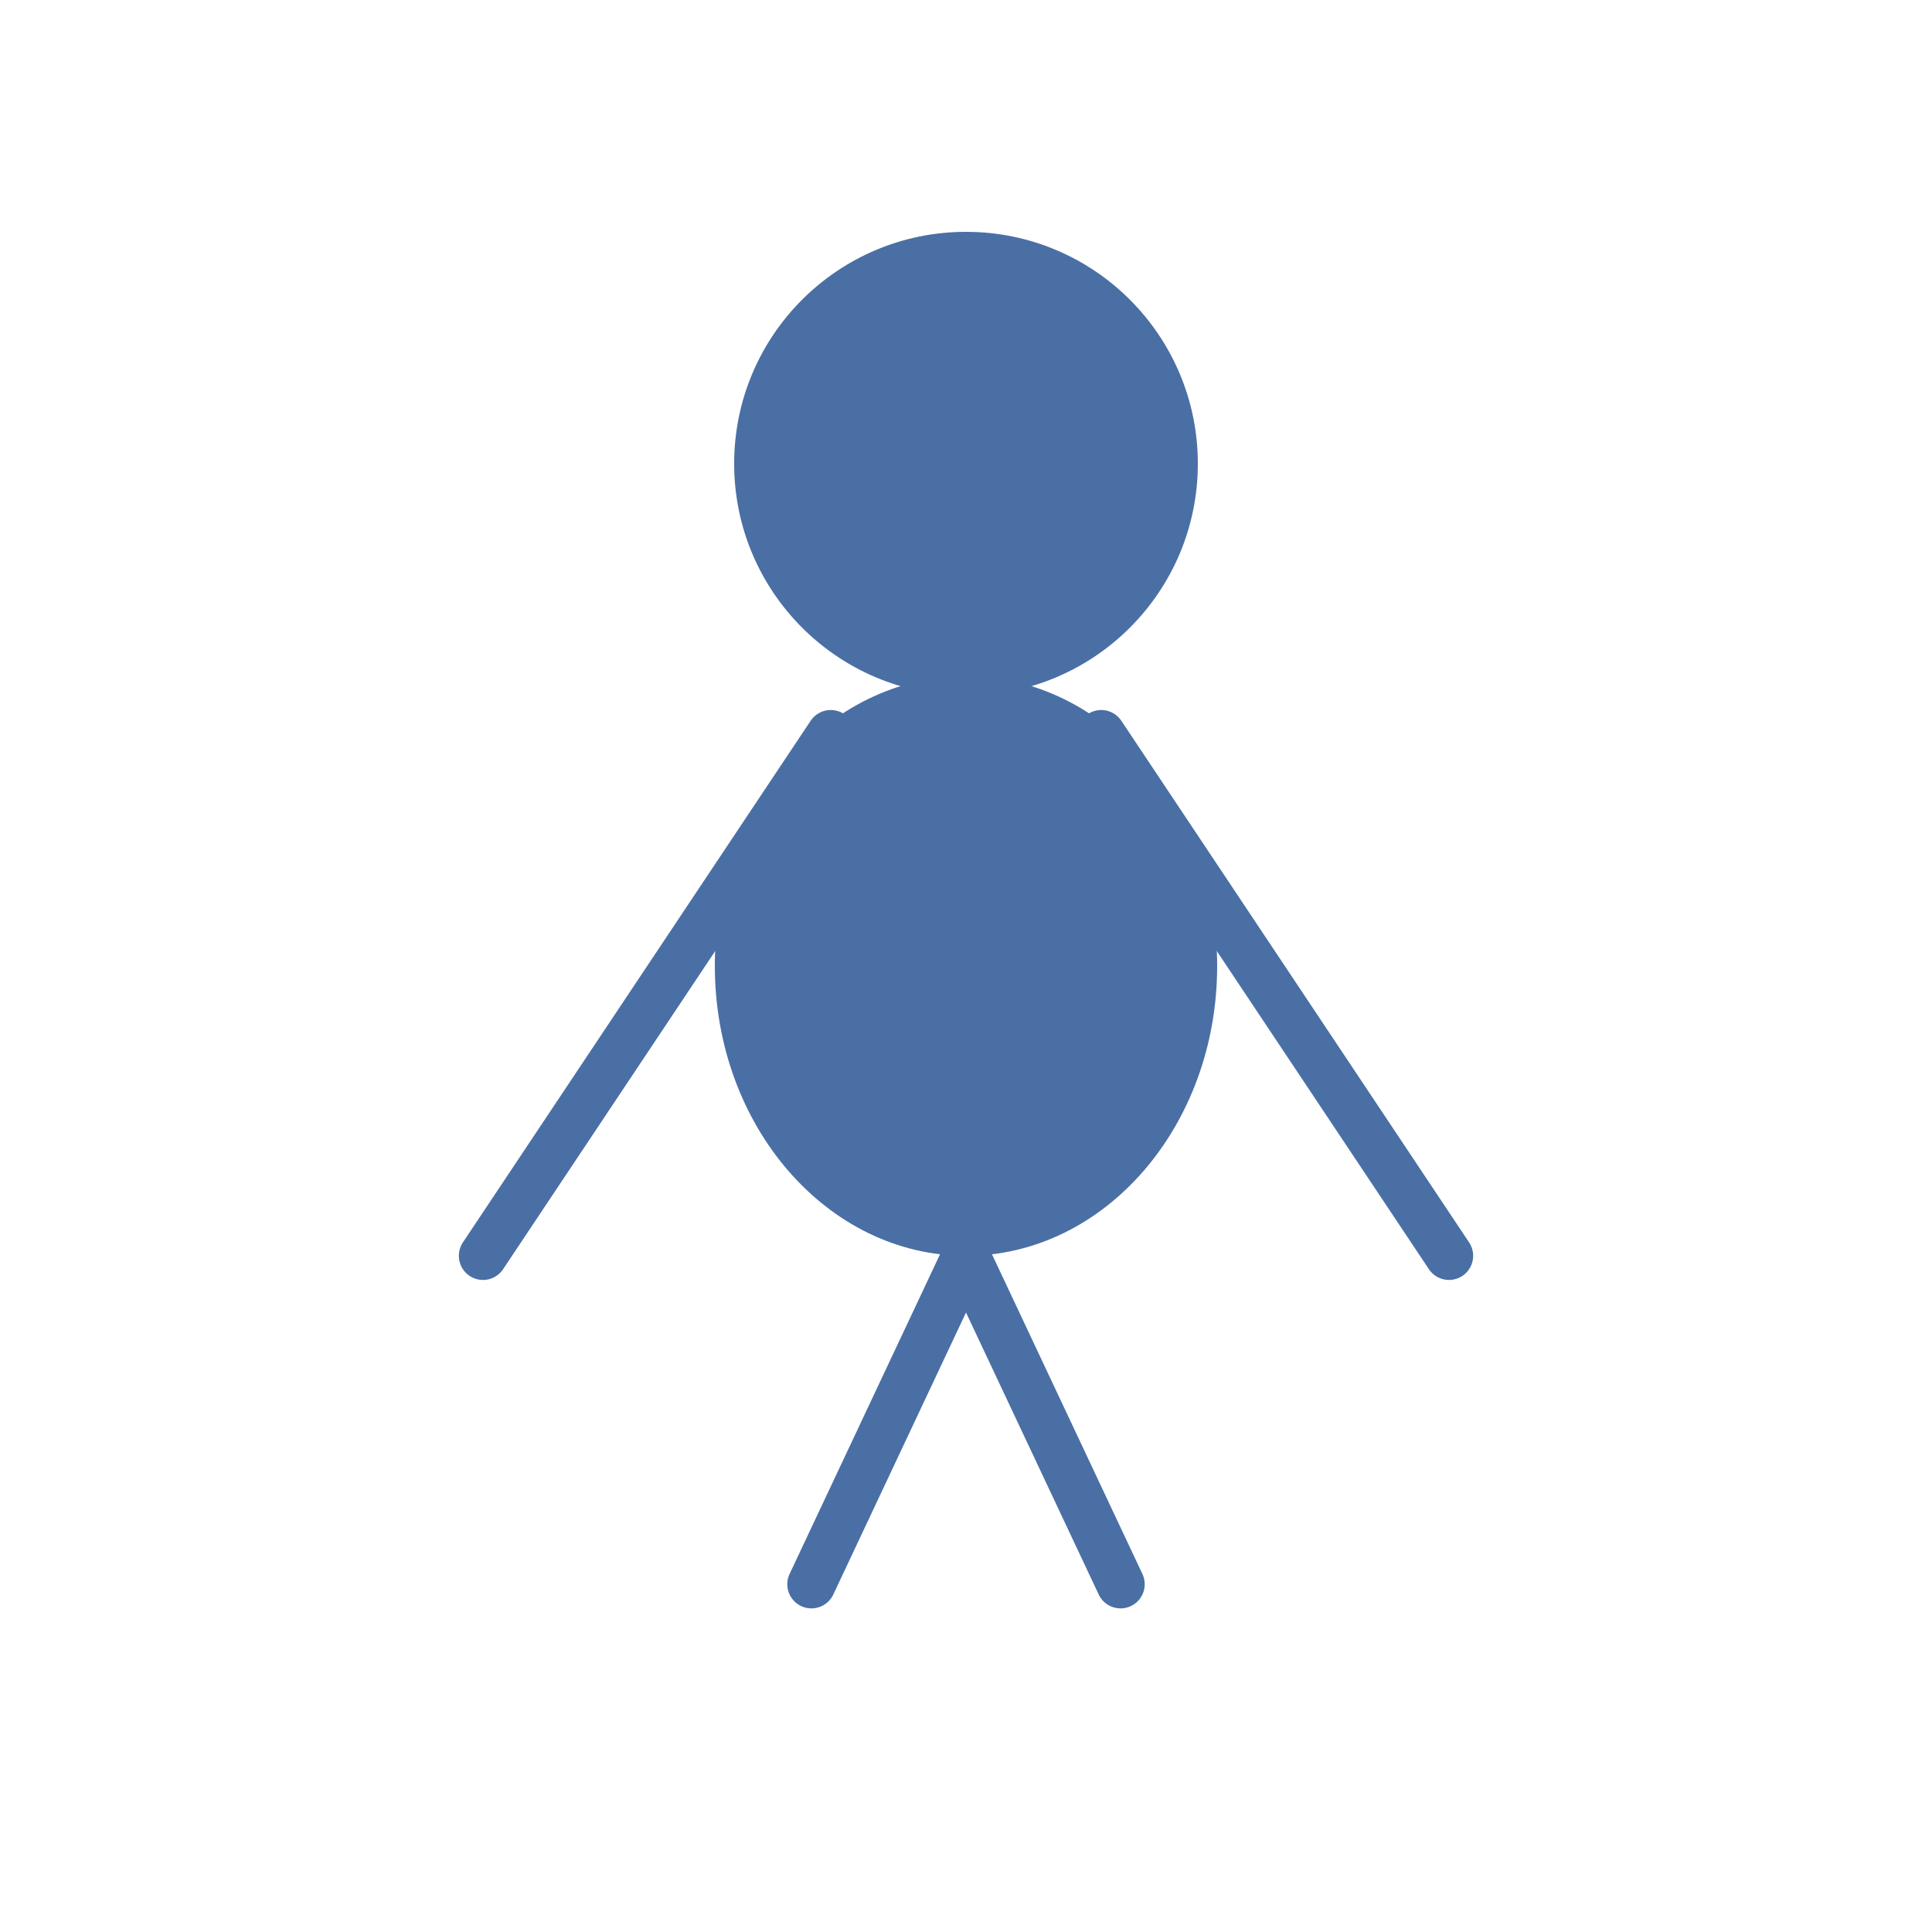
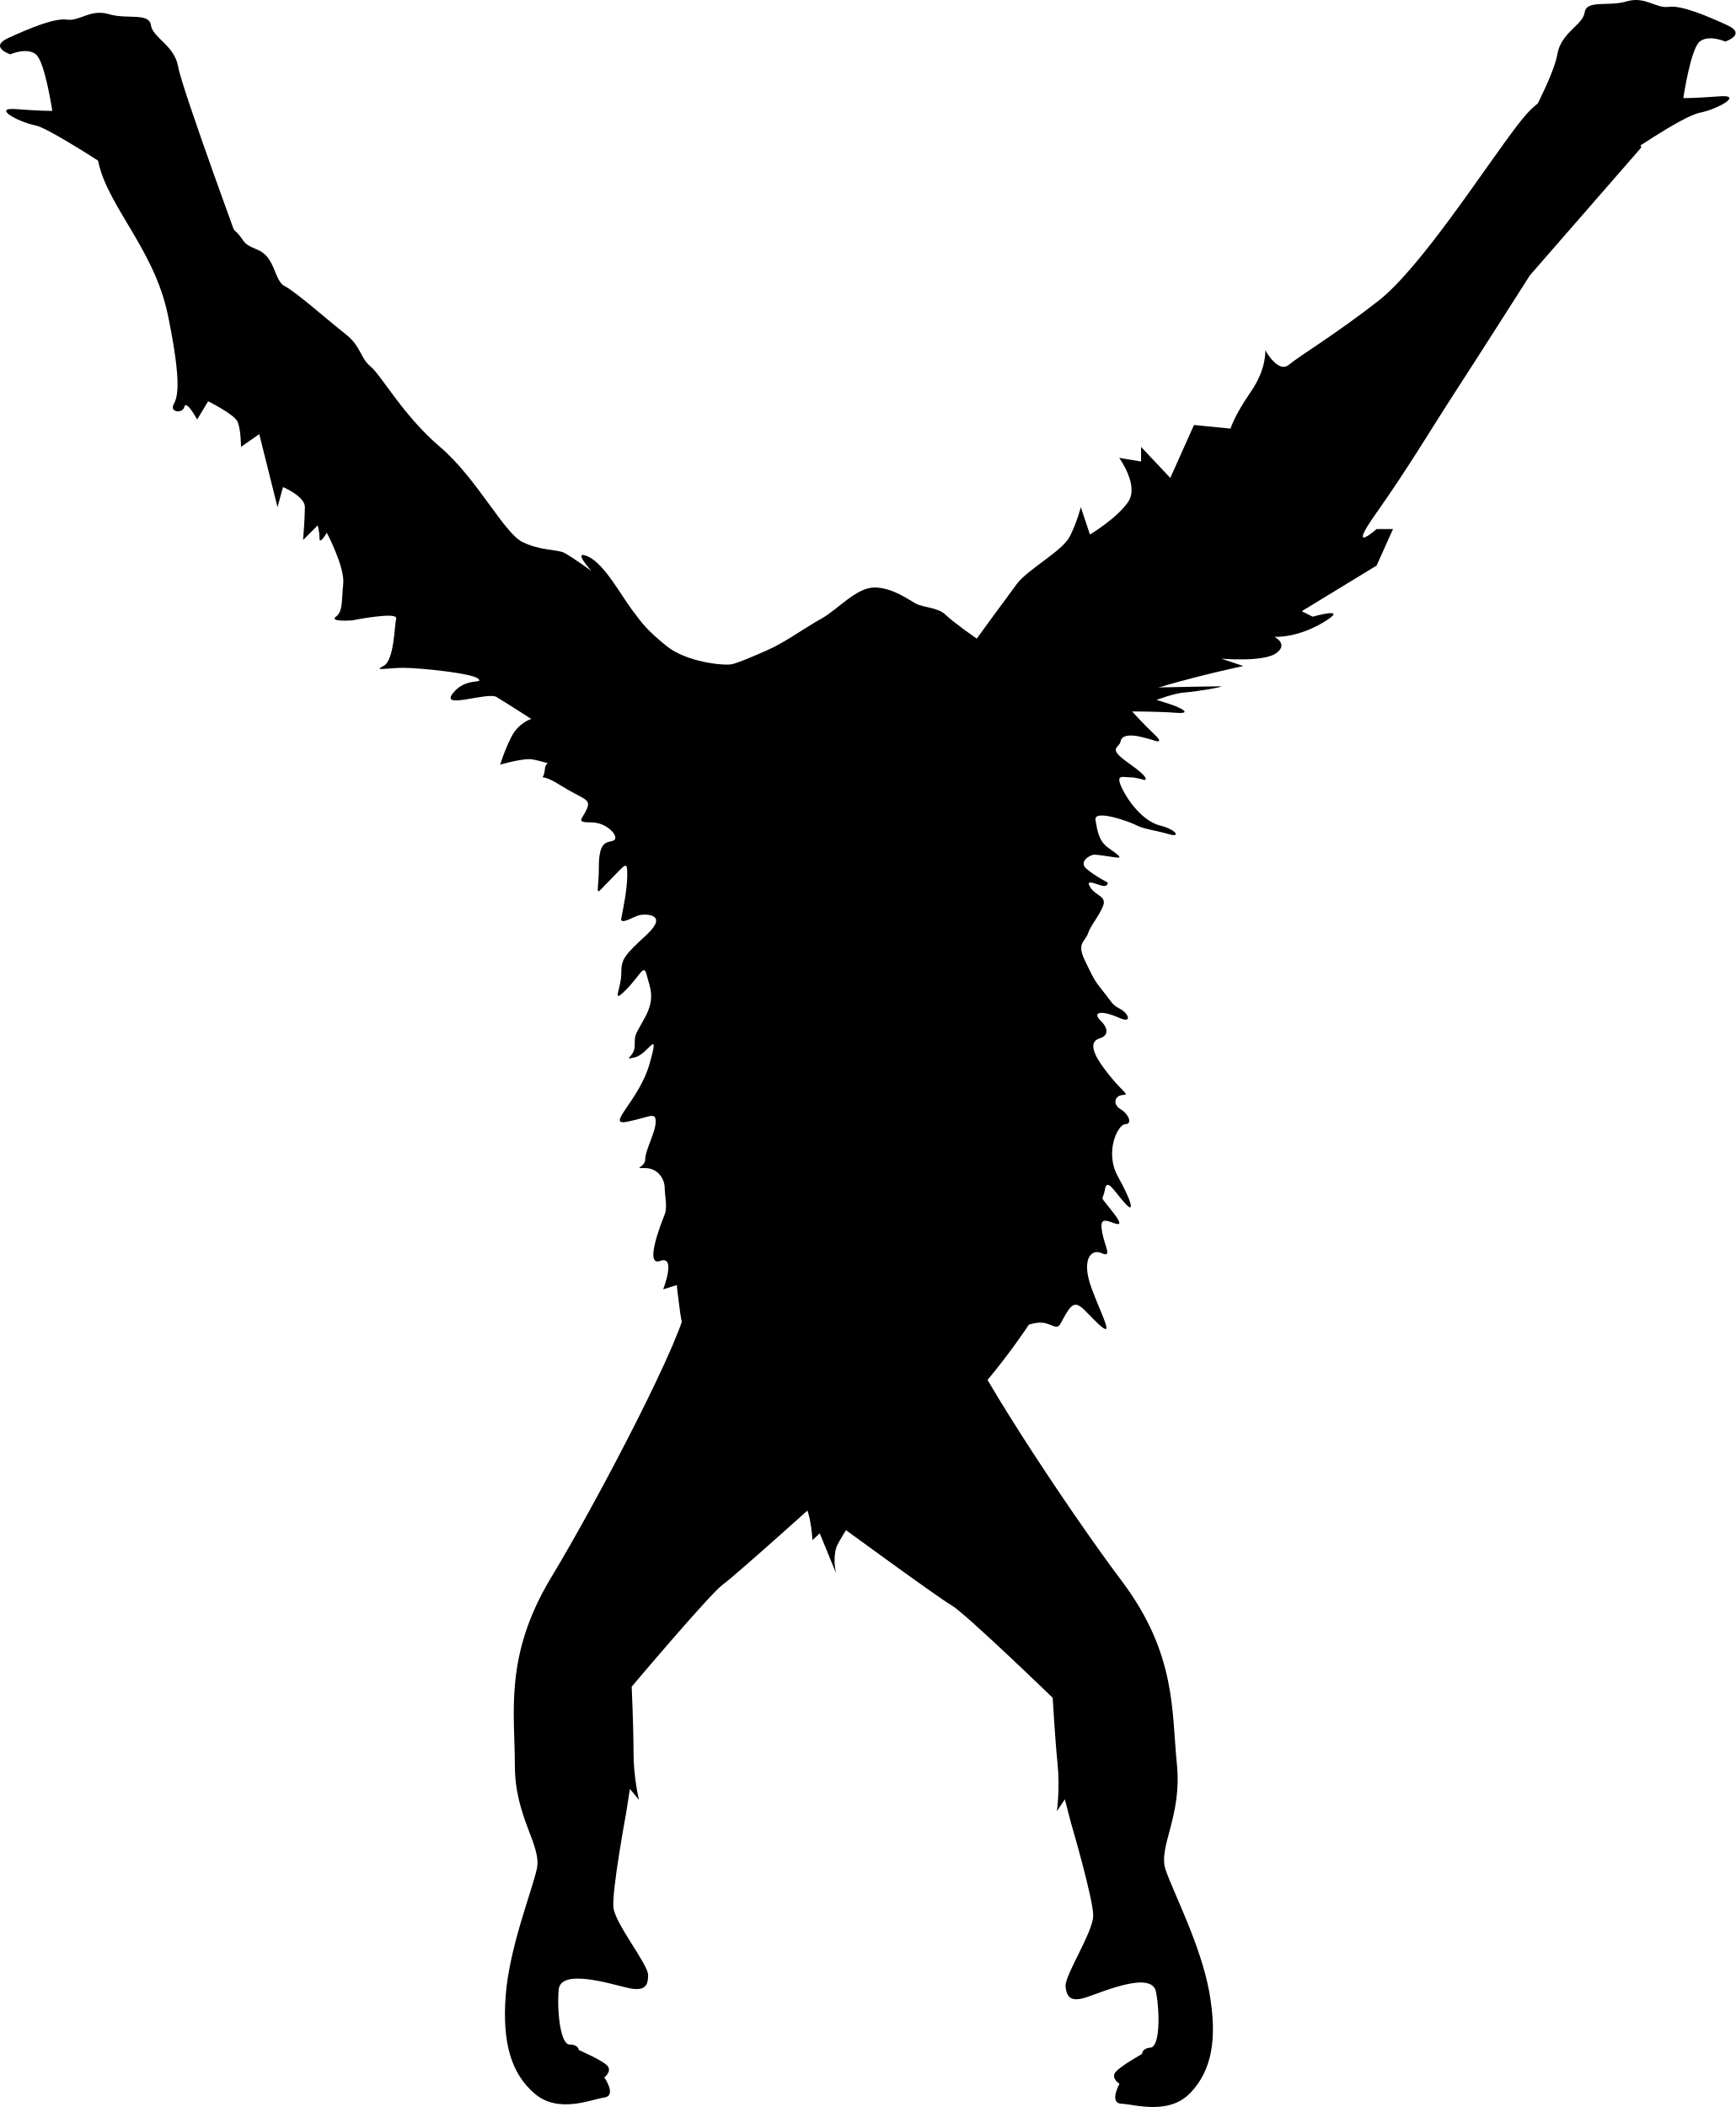
- <svg xmlns="http://www.w3.org/2000/svg" viewBox="0 0 100 100" width="100" height="100">
-   <circle cx="50" cy="24" r="12" fill="#4A6FA5" />
-   <ellipse cx="50" cy="50" rx="13" ry="15" fill="#4A6FA5" />
-   <path d="M 43 38 L 25 65 M 57 38 L 75 65 M 50 65 L 42 82 M 50 65 L 58 82" stroke="#4A6FA5" stroke-width="2.5" fill="#4A6FA5" stroke-linecap="round" />
+ <svg xmlns="http://www.w3.org/2000/svg" version="1.1" width="950.642" height="1153.957" viewBox="0 0 950.642 1153.957" id="svg2" xml:space="preserve" style="overflow:visible">
+   <defs id="defs31" />
+   <switch id="switch6">
+     <g id="g10">
+       <g id="Layer_1">
+         <g id="g13">
+           <path fill="black" d="m 535,349.753 c 0,0 -13,-9 -17,-13 -4,-4 -12,-4 -16,-6 -4,-2 -13,-9 -23,-9 -10,0 -20,12 -29,17 -9,5 -20,13 -29,17 -9,4 -16,7 -20,8 -4,1 -25,-1 -36,-10 -11,-9 -13,-12 -19,-20 -6,-8 -15,-25 -24,-29 -9,-4 2,8 2,8 0,0 -11,-8 -15,-10 -4,-2 -13,-1 -23,-6 -10,-5 -25,-35 -45,-52 -20,-17 -32,-39 -38,-44 -6,-5 -5,-11 -14,-18 -9,-7 -27,-23 -33,-26 -6,-3 -5,-16 -15,-20 -10,-4 -6,-5 -13,-11 -7,-6 -17,-22 -19,-26 -2,-4 -14,-20 -25,-20 -11,0 -33,-24 -31,3 2,27 31,51 39,90 8,39 5,45 3,49 -2,4 5,5 6,1 1,-4 7,7 7,7 l 6,-10 c 0,0 14,7 16,11 2,4 2,14 2,14 l 10,-7 10,40 3,-11 c 0,0 12,5 12,11 0,6 -1,18 -1,18 l 8,-8 c 0,0 1,3 1,7 0,4 4,-3 4,-3 0,0 10,19 9,28 -1,9 0,15 -4,18 -4,3 9,2 9,2 0,0 25,-5 24,-1 -1,4 -1,23 -7,26 -6,3 2,1 11,1 9,0 38,3 41,6 3,3 -7,-1 -14,8 -7,9 19,-1 24,2 5,3 19,12 19,12 0,0 -7,2 -11,10 -4,8 -6,15 -6,15 0,0 10.449,-3 16,-3 5.551,0 40,11 46,20 6,9 22,34 29,64 7,30 9,120 12,140 3,20 -8,53 -6,67 2,14 2,36 25,60 23,24 34,53 41,54 7,1 8,22.779 8,22.779 l 4,-3.779 9,22 c 0,0 -2,-7 0,-14 2,-7 35,-53 46,-64 11,-11 28,-18 36,-27 8,-9 57,-70 56,-110 -1,-40 0,-83 -11,-106 -11,-23 -9,-54 -1,-78 8,-24 18,-72 34,-80 16,-8 63,-18 63,-18 l -12,-4 c 0,0 23,2 30,-3 7,-5 -1,-9 -1,-9 0,0 12,1 27,-8 15,-9 -6,-3 -6,-3 l -6,-3 41,-25 9,-20 h -9 c 0,0 -17,15 0,-9 17,-24 30,-46 43,-66 13,-20 41,-64 41,-64 l 61,-70 c 0,0 -13,-40 -30,-31 -17,9 -19,-6 -38,19 -19,25 -53,78 -76,96 -23,18 -43,30 -49,35 -6,5 -13,-8 -13,-8 0,0 1,10 -8,23 -9,13 -11,20 -11,20 l -20,-2 -13,29 -16,-17 v 8 l -12,-2 c 0,0 11,15 5,24 -6,9 -21,18 -21,18 l -5,-15 c 0,0 -2,8 -6,16 -4,8 -23,18 -29,26 -6,8 -22,30 -22,30 z" id="path15" />
+           <path fill="black" d="m 454,816.753 c 0,0 -51,46 -58,51 -7,5 -50,56 -50,56 0,0 1,22 1,36 0,14 3,26 3,26 l -5,-6 -2,13 c 0,0 -8,43 -7,52 1,9 19,31 19,37 0,6 -2,9 -11,7 -9,-2 -37,-11 -38,1 -1,12 1,30 6,30 5,0 5,3 5,3 0,0 14,6 16,9 2,3 -2,6 -2,6 0,0 7,10 0,11 -7,1 -25,9 -38,-2 -13,-11 -18,-28 -16,-54 2,-26 14,-56 17,-69 3,-13 -12,-28 -12,-57 0,-29 -6,-60 20,-103 26,-43 74,-135 74,-150 0,-15 78,103 78,103 z" id="path17" />
+           <path fill="black" d="m 458.314,834.33 c 0,0 55.395,40.6 62.865,44.865 7.47,4.265 55.413,50.649 55.413,50.649 0,0 1.233,21.988 2.65,35.916 1.417,13.929 -0.353,26.171 -0.353,26.171 l 4.367,-6.476 3.307,12.73 c 0,0 12.312,41.969 12.229,51.024 -0.084,9.055 -15.764,32.764 -15.156,38.733 0.607,5.969 2.9,8.751 11.652,5.85 8.751,-2.9 35.695,-14.689 37.906,-2.853 2.209,11.838 2.042,29.947 -2.932,30.454 -4.975,0.506 -4.671,3.49 -4.671,3.49 0,0 -13.321,7.387 -15.007,10.574 -1.686,3.187 2.598,5.767 2.598,5.767 0,0 -5.951,10.657 1.113,10.943 7.065,0.286 25.783,6.423 37.603,-5.837 11.82,-12.26 15.072,-29.679 10.45,-55.343 -4.622,-25.664 -19.598,-54.295 -23.898,-66.924 -4.301,-12.63 9.104,-29.071 6.166,-57.923 C 641.68,937.289 644.511,905.841 614.29,865.695 584.071,825.549 527.002,738.882 525.483,723.959 523.964,709.036 458.314,834.33 458.314,834.33 z" id="path19" />
+           <path fill="black" d="m 888,86.753 c 0,0 33,-23 43,-25 10,-2 24,-10 11,-9 -13,1 -20,1 -20,1 0,0 4,-27 9,-31 5,-4 14,0 14,0 0,0 12,-4 1,-9 -11,-5 -25,-11 -32,-10 -7,1 -13,-6 -23,-3 -10,3 -22,-1 -23,6 -1,7 -13,11 -15,23 -2,12 -18,41 -18,41 l 53,16 z" id="path21" />
+           <path fill="black" d="m 93,113.753 c 0,0 -63.357,-43 -73.357,-45 -10,-2 -24,-10 -11,-9 13,1 20,1 20,1 0,0 -4,-27 -9,-31 -5,-4 -14,0 -14,0 0,0 -12,-4 -1,-9 11,-5 25,-11 32,-10 7,1 13,-6 23,-3 10,3 22,-1 23,6 1,7 13,11 15,23 2,12 37.357,108 37.357,108 l -42,-31 z" id="path23" />
+           <path fill="black" d="m 627.166,376.628 c 0,0 20.188,-0.412 32.349,-0.623 4.176,-0.072 7.405,-0.121 8.546,-0.121 4.461,0 -13.012,2.974 -18.961,3.346 -5.947,0.372 -15.614,4.089 -15.614,4.089 0,0 2.231,0.744 7.063,2.231 4.834,1.487 13.756,5.577 3.719,4.833 -10.039,-0.744 -24.166,-0.744 -24.166,-0.744 0,0 5.948,6.692 12.269,12.641 6.321,5.949 -1.115,2.974 -1.115,2.974 0,0 -3.718,-1.115 -7.063,-1.859 -3.345,-0.744 -9.666,-1.487 -10.41,2.603 -0.743,4.089 -7.807,3.346 4.834,12.269 12.64,8.922 8.178,8.922 8.178,8.922 0,0 -4.461,-1.487 -8.178,-1.487 -3.719,0 -7.809,-1.858 -4.09,5.949 3.717,7.807 11.896,18.216 20.818,20.447 8.924,2.231 11.525,6.692 5.205,4.833 -6.32,-1.859 -14.498,-2.975 -17.845,-4.833 -3.347,-1.858 -23.794,-9.294 -22.679,-2.974 1.115,6.32 1.859,11.526 7.064,15.243 5.205,3.717 8.551,5.948 3.717,5.205 -4.832,-0.744 -9.666,-1.487 -11.524,-1.487 -1.858,0 -8.923,3.718 -4.089,7.808 4.832,4.089 11.524,7.436 11.524,7.436 0,0 0.372,2.974 -4.089,1.487 -4.462,-1.487 -8.18,-2.974 -5.205,1.487 2.974,4.461 8.922,4.461 6.691,10.038 -2.231,5.577 -6.691,10.41 -8.179,14.871 -1.488,4.461 -6.319,5.205 -1.858,14.5 4.461,9.295 5.204,11.152 10.037,17.101 4.833,5.949 4.833,7.437 9.295,9.667 4.461,2.23 7.435,8.551 -0.744,4.833 -8.179,-3.718 -15.242,-3.719 -9.666,1.858 5.576,5.577 2.23,8.552 0,9.295 -2.23,0.743 -8.922,2.231 1.487,16.358 10.409,14.127 14.871,14.5 10.409,14.871 -4.461,0.371 -5.576,5.204 -1.115,7.807 4.461,2.603 6.691,8.18 2.603,8.18 -4.088,0 -11.524,15.241 -4.089,28.626 7.435,13.385 9.666,21.192 3.717,14.5 -5.947,-6.692 -9.666,-13.756 -10.781,-7.436 -1.115,6.32 -2.975,3.345 1.487,8.922 4.462,5.577 9.666,11.898 3.718,9.667 -5.948,-2.231 -8.179,-2.604 -6.691,5.204 1.486,7.808 5.576,13.756 -0.373,11.153 -5.947,-2.603 -11.152,3.718 -5.576,18.961 5.576,15.243 13.013,28.255 4.09,20.076 -8.923,-8.179 -11.896,-14.872 -16.73,-7.808 -4.832,7.064 -4.089,10.409 -8.551,8.551 -4.461,-1.858 -6.691,-2.23 -11.152,-1.115 -4.462,1.115 -5.577,1.115 -5.577,1.115 l 24.165,-166.927 -12.641,-47.215 4.09,-34.203 18.59,-72.125 c 0,0 19.332,-32.345 20.447,-32.716 1.115,-0.371 12.639,3.716 12.639,3.716 z" id="path25" />
+           <path fill="black" d="m 319.802,420.901 c 0,0 -20.492,-9.016 -21.312,0 -0.82,9.016 -4.919,0.819 8.196,9.016 13.115,8.197 17.214,7.377 14.755,13.115 -2.459,5.738 -6.557,7.377 2.459,7.377 9.016,0 15.574,8.197 12.295,9.836 -3.279,1.639 -8.197,-0.82 -8.197,14.754 0,15.574 -3.278,16.393 5.738,7.377 9.016,-9.016 9.836,-11.476 9.836,-3.279 0,8.197 -2.458,19.672 -3.278,23.771 -0.82,4.099 6.558,-0.819 9.836,-1.639 3.278,-0.82 16.393,-0.82 4.098,10.656 -12.295,11.476 -13.934,13.115 -13.934,21.311 0,8.196 -5.737,17.213 2.459,9.016 8.196,-8.196 9.835,-14.753 11.475,-8.196 1.64,6.557 4.918,12.295 -0.819,22.951 -5.737,10.656 -5.737,9.016 -5.737,15.573 0,6.557 -7.377,8.196 0,6.558 7.377,-1.638 13.934,-17.212 8.196,3.279 -5.738,20.491 -24.59,34.426 -12.295,31.967 12.295,-2.459 15.573,-5.737 15.573,0 0,5.737 -5.737,15.574 -5.737,20.492 0,4.918 -7.377,4.918 0,4.918 7.377,0 10.655,6.557 10.655,10.655 0,4.098 1.639,10.655 0,14.754 -1.639,4.099 -11.476,28.688 -2.459,25.41 9.017,-3.278 1.64,15.574 1.64,15.574 l 15.574,-4.919 6.557,-201.639 -40.983,-77.049 -24.591,-1.639 z" id="path27" />
+         </g>
+       </g>
+     </g>
+   </switch>
</svg>
